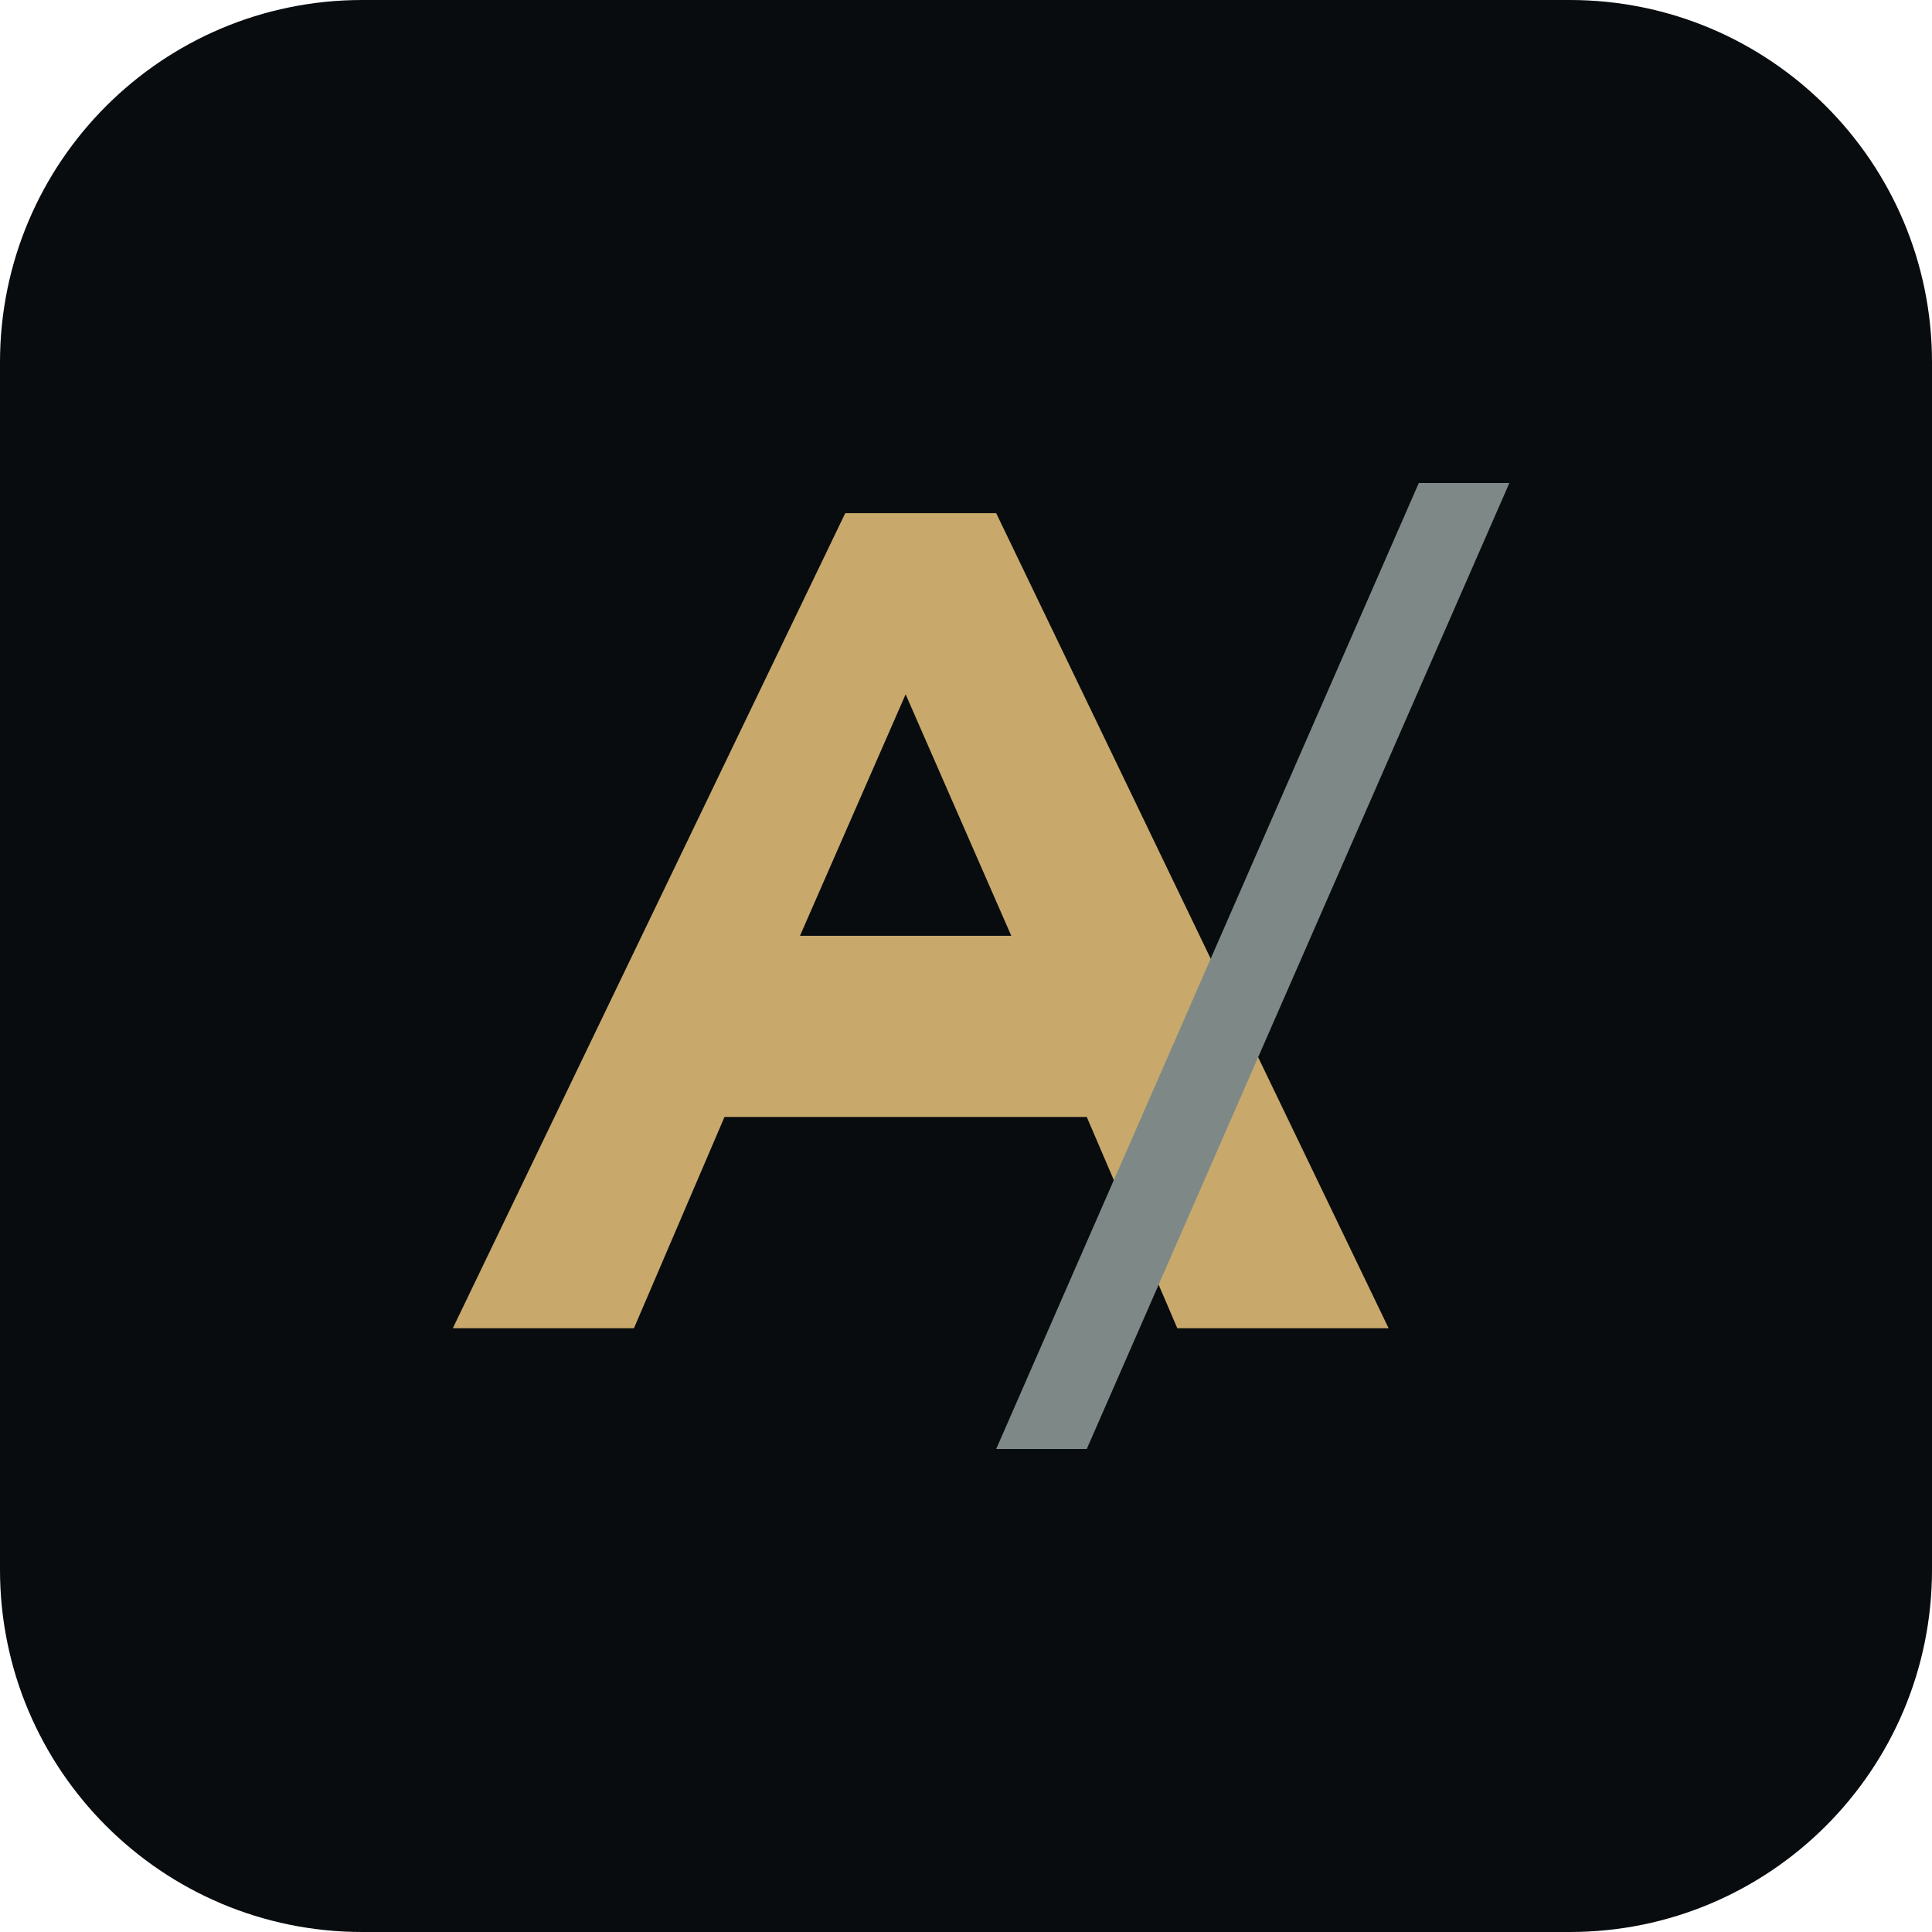
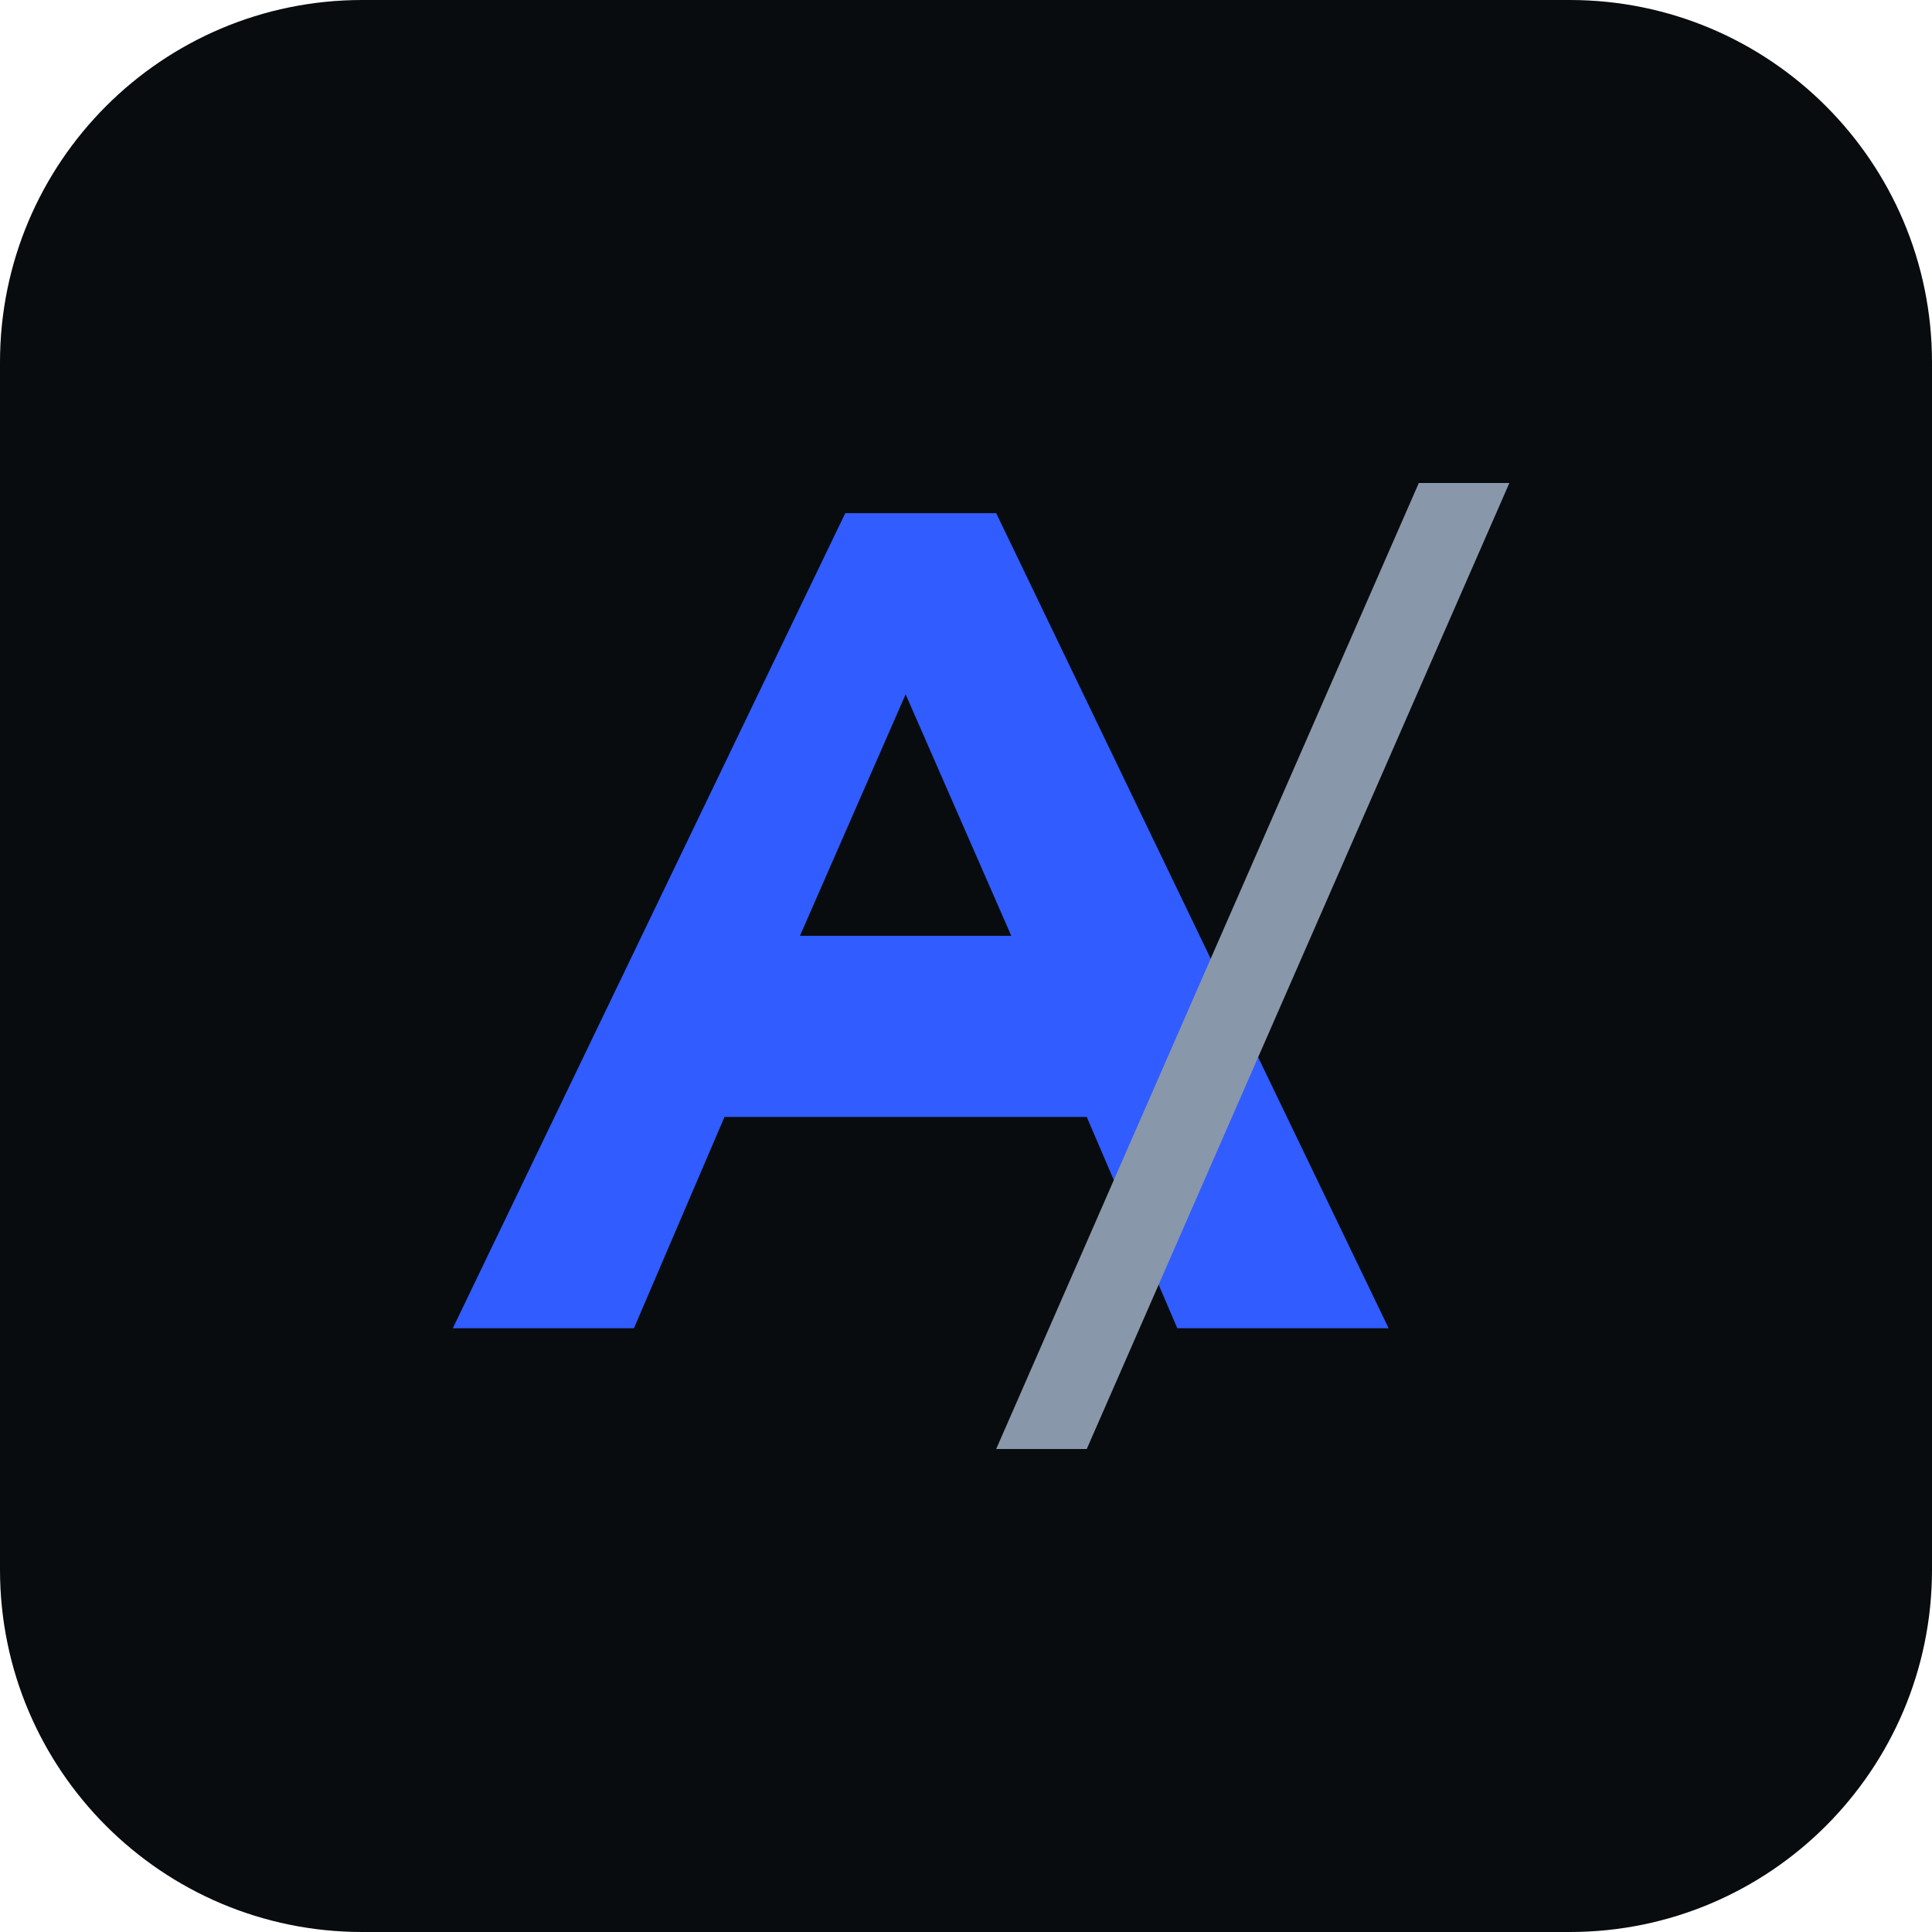
<svg xmlns="http://www.w3.org/2000/svg" viewBox="0 0 64 64">
  <rect width="64" height="64" rx="12" fill="#080c0f" />
-   <path d="M15 44 28 17h5l13 27h-7l-3-7H24l-3 7h-6Zm11.5-13h7L30 23l-3.5 8Z" fill="#c8a96b" />
-   <path d="M47 16h3L36 48h-3l14-32Z" fill="#7e8987" />
+   <path d="M15 44 28 17h5l13 27h-7l-3-7H24l-3 7h-6Zm11.5-13h7L30 23l-3.5 8Z" fill="#315cff" />
+   <path d="M47 16h3L36 48h-3l14-32Z" fill="#8997aa" />
</svg>
